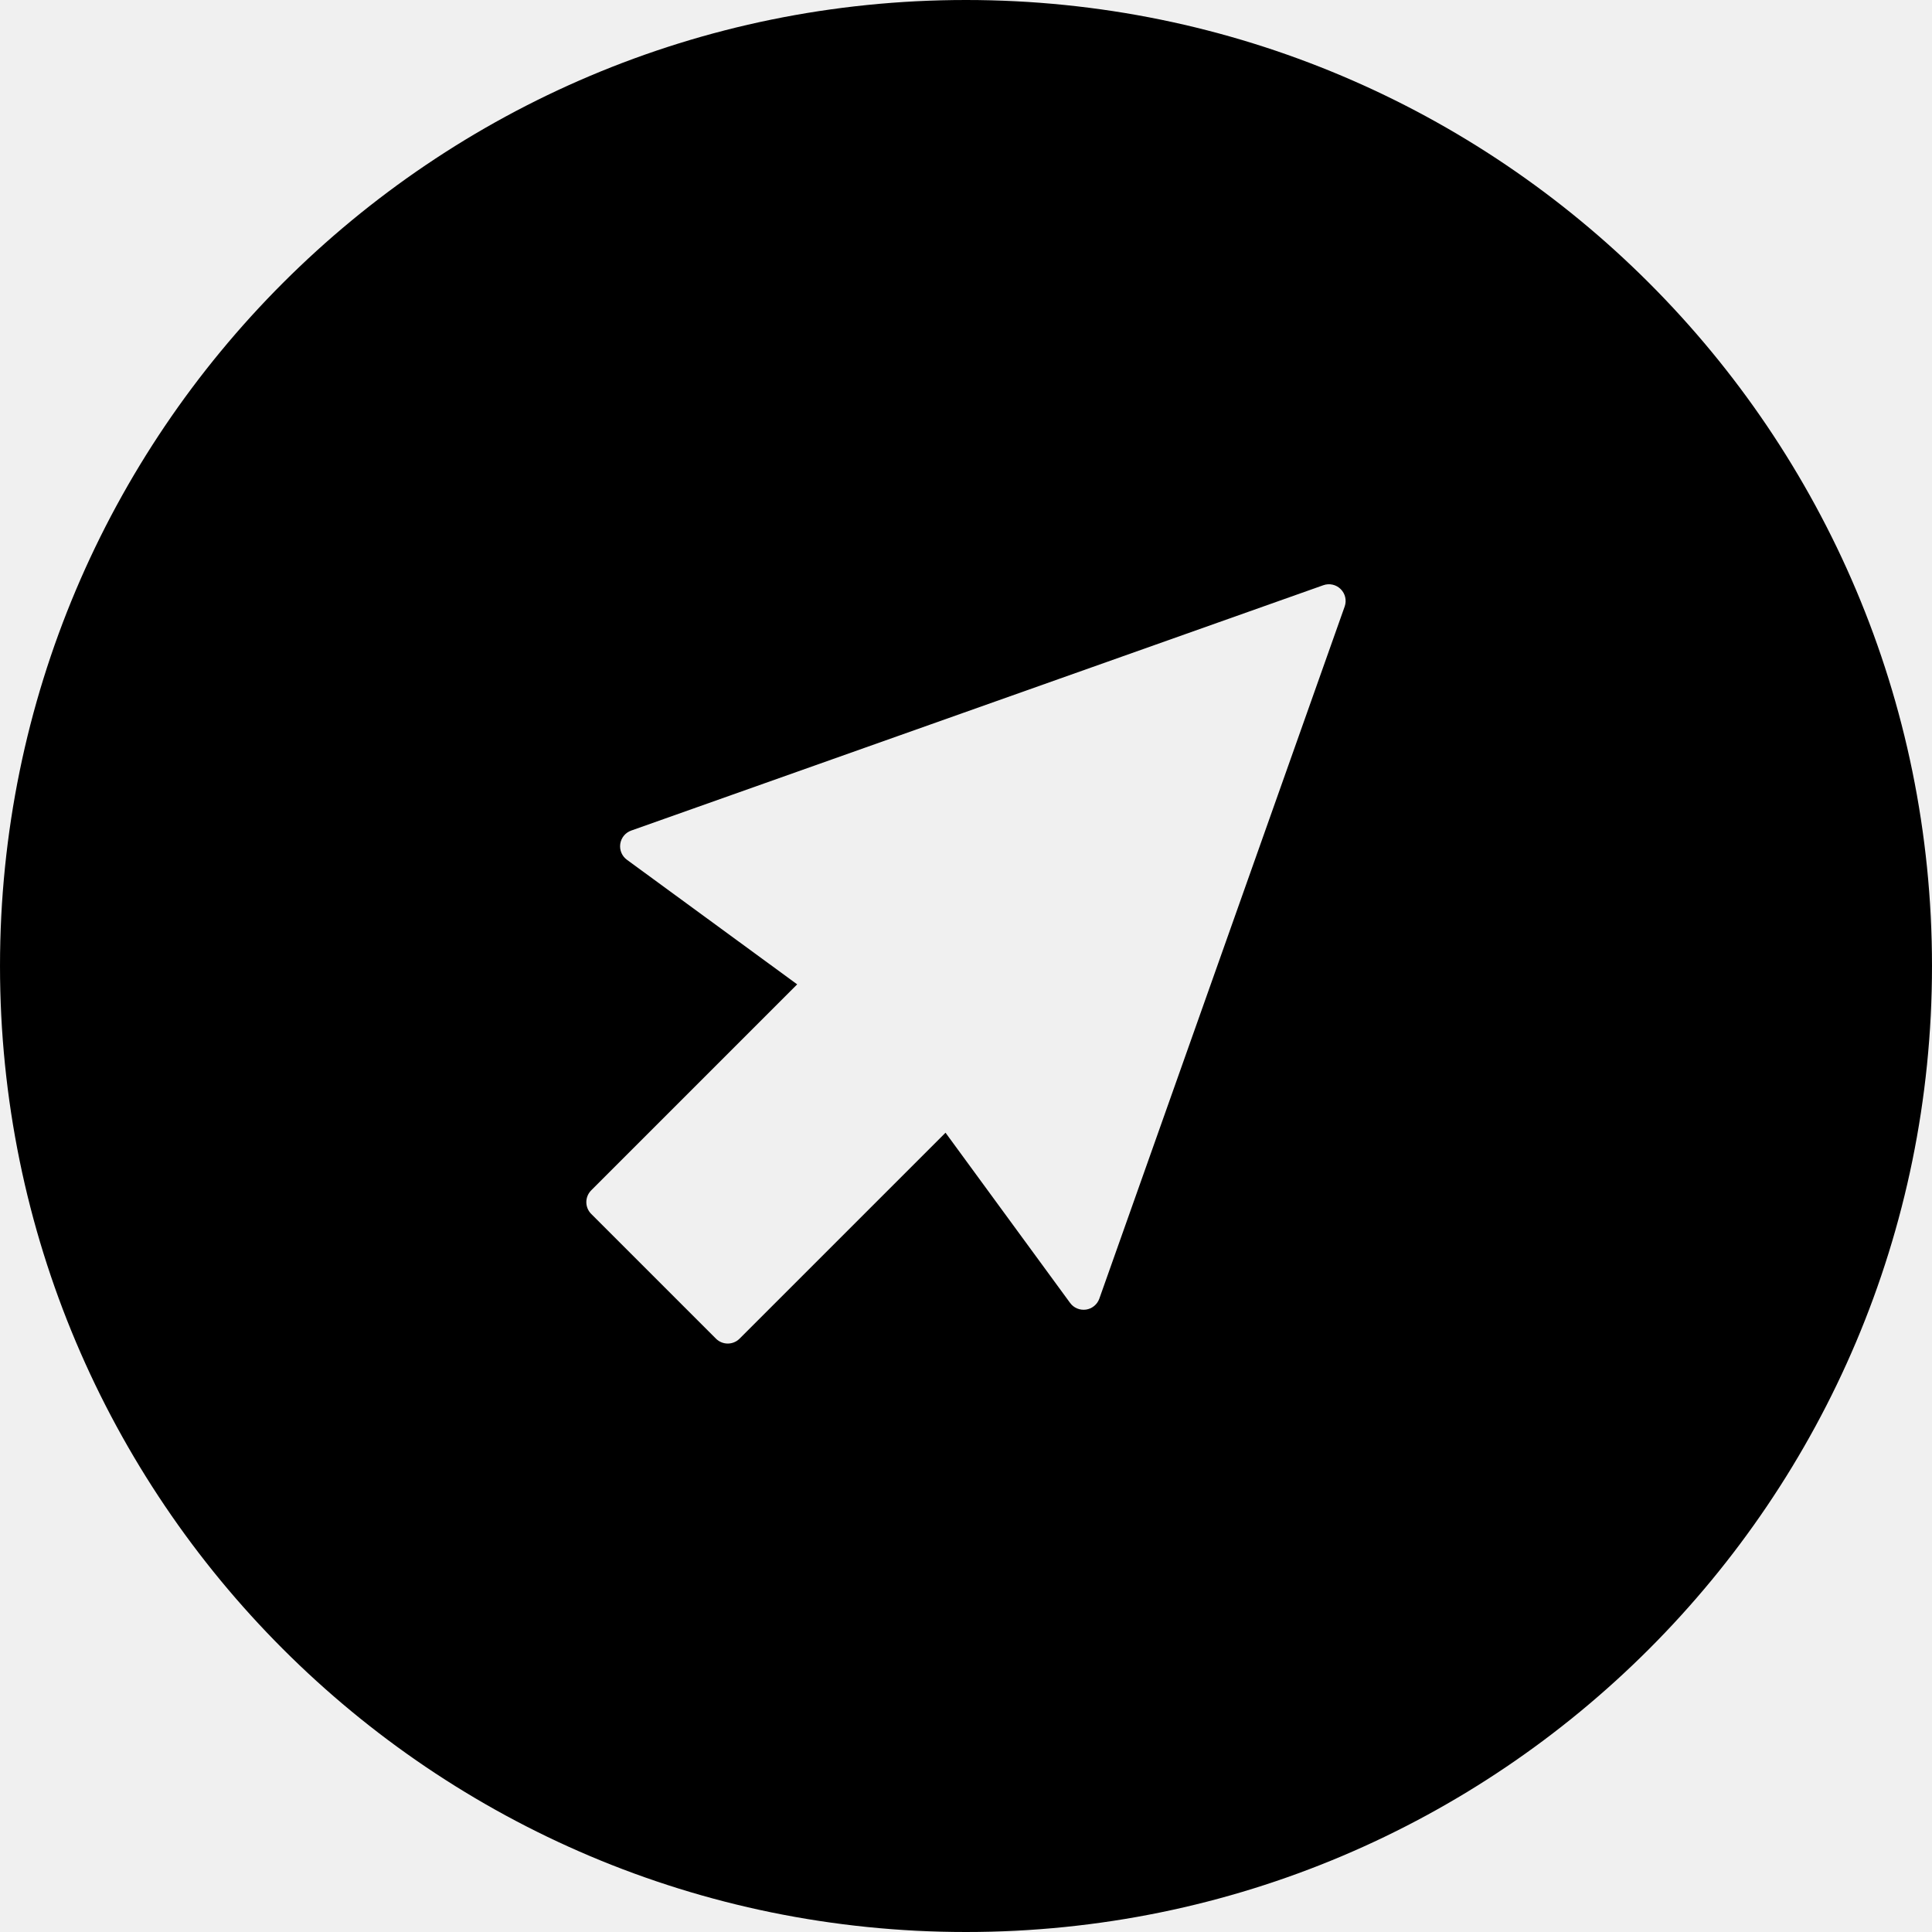
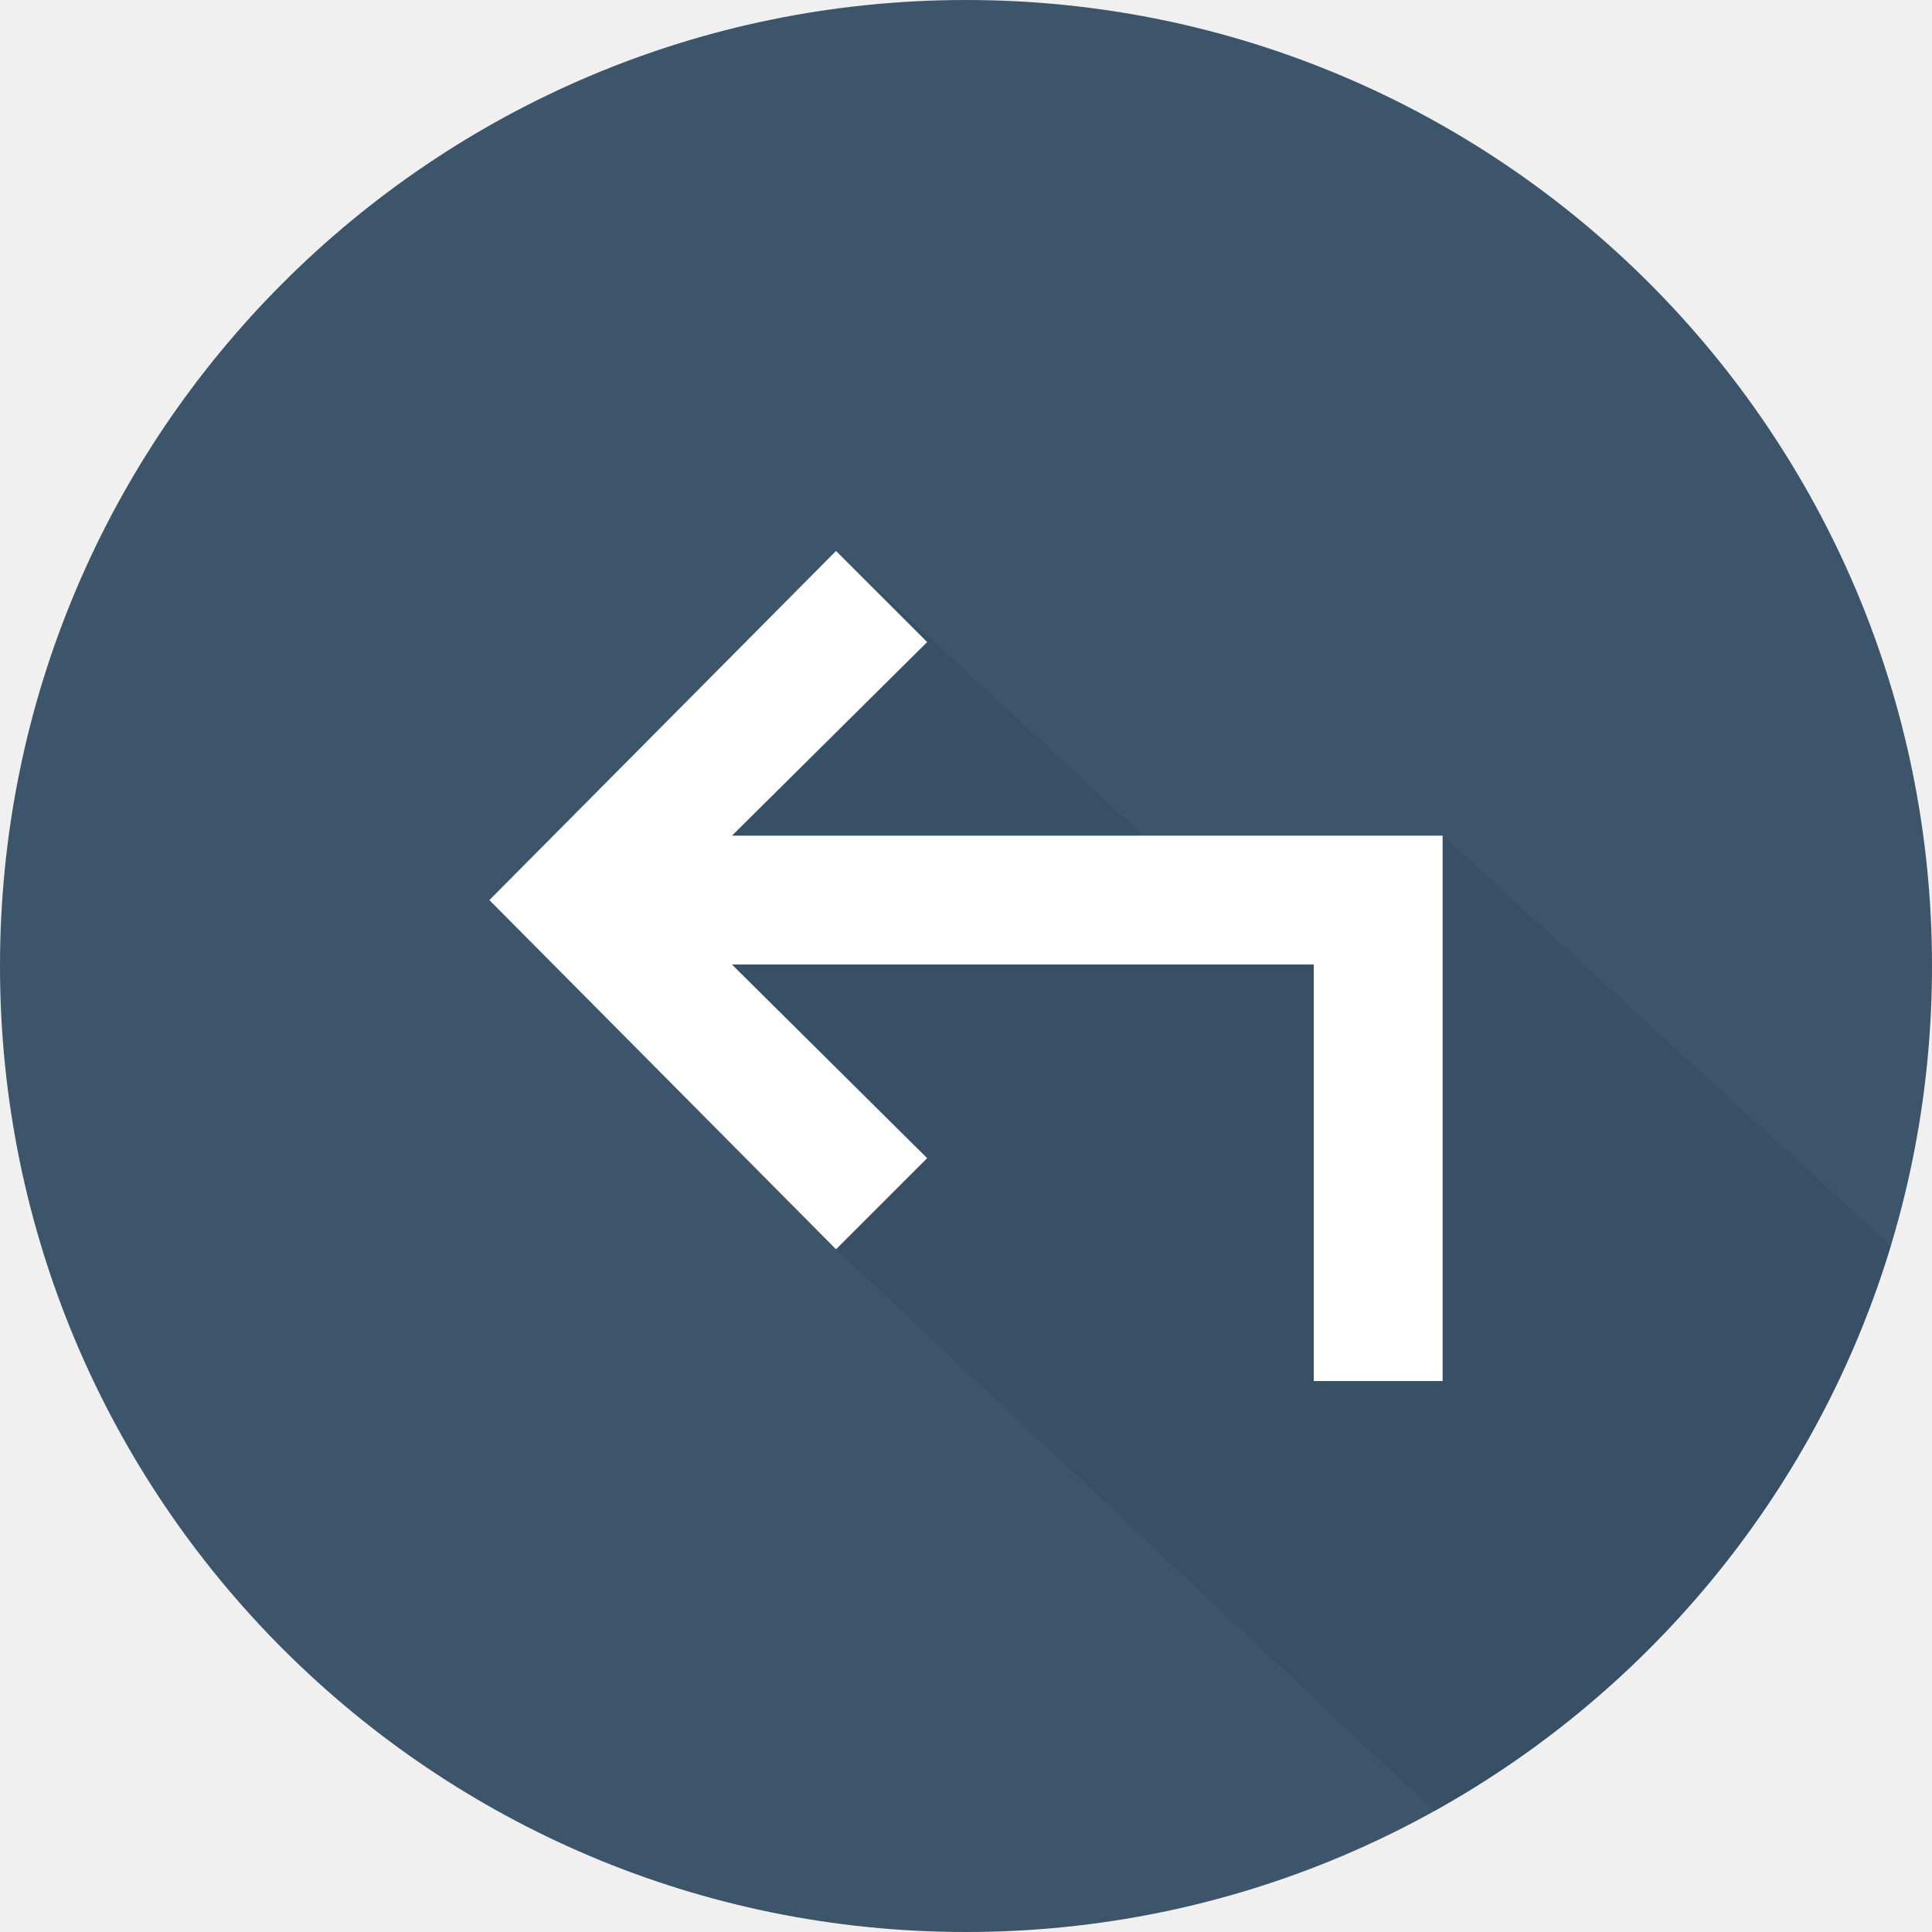
- <svg xmlns="http://www.w3.org/2000/svg" version="1.1" id="Layer_1" x="0px" y="0px" viewBox="0 0 300 300" style="enable-background:new 0 0 300 300;" xml:space="preserve">
+ <svg xmlns="http://www.w3.org/2000/svg" version="1.1" id="Capa_1" x="0px" y="0px" viewBox="0 0 487.622 487.622" style="enable-background:new 0 0 487.622 487.622;" xml:space="preserve">
  <g>
    <g>
-       <path d="M149.996,0C67.157,0,0.001,67.161,0.001,149.997S67.157,300,149.996,300s150.003-67.163,150.003-150.003    S232.835,0,149.996,0z M208.8,94.181l-38.097,107.473c-0.322,0.908-1.118,1.561-2.067,1.699c-0.967,0.132-1.904-0.259-2.469-1.032    l-19.346-26.434l-31.981,31.979c-0.506,0.506-1.17,0.76-1.834,0.76s-1.328-0.254-1.834-0.76L91.806,188.5    c-1.014-1.014-1.014-2.653,0-3.667l31.979-31.984l-26.436-19.343c-0.775-0.568-1.175-1.517-1.035-2.469    c0.14-0.952,0.794-1.748,1.699-2.067l107.473-38.097c0.944-0.335,1.994-0.099,2.7,0.609    C208.896,92.186,209.135,93.237,208.8,94.181z" />
+       <circle style="fill:#3C556B;" cx="243.811" cy="243.811" r="243.811" />
+       <path style="opacity:0.37;fill:#2D465C;enable-background:new    ;" d="M477.211,314.457L364.106,210.913h-75.575l-77.521-71.855    l-56.211,72.876l56.211,103.37L362.036,457.07C416.875,426.602,458.727,375.606,477.211,314.457z" />
+       <polygon style="fill:#FFFFFF;" points="211.01,139.058 234.006,162.054 184.747,210.913 364.106,210.913 364.106,212.872     364.106,243.434 364.106,348.564 331.586,348.564 331.586,243.434 184.731,243.434 234.006,292.309 211.01,315.304     123.516,227.173   " />
    </g>
  </g>
  <g>
</g>
  <g>
</g>
  <g>
</g>
  <g>
</g>
  <g>
</g>
  <g>
</g>
  <g>
</g>
  <g>
</g>
  <g>
</g>
  <g>
</g>
  <g>
</g>
  <g>
</g>
  <g>
</g>
  <g>
</g>
  <g>
</g>
</svg>
